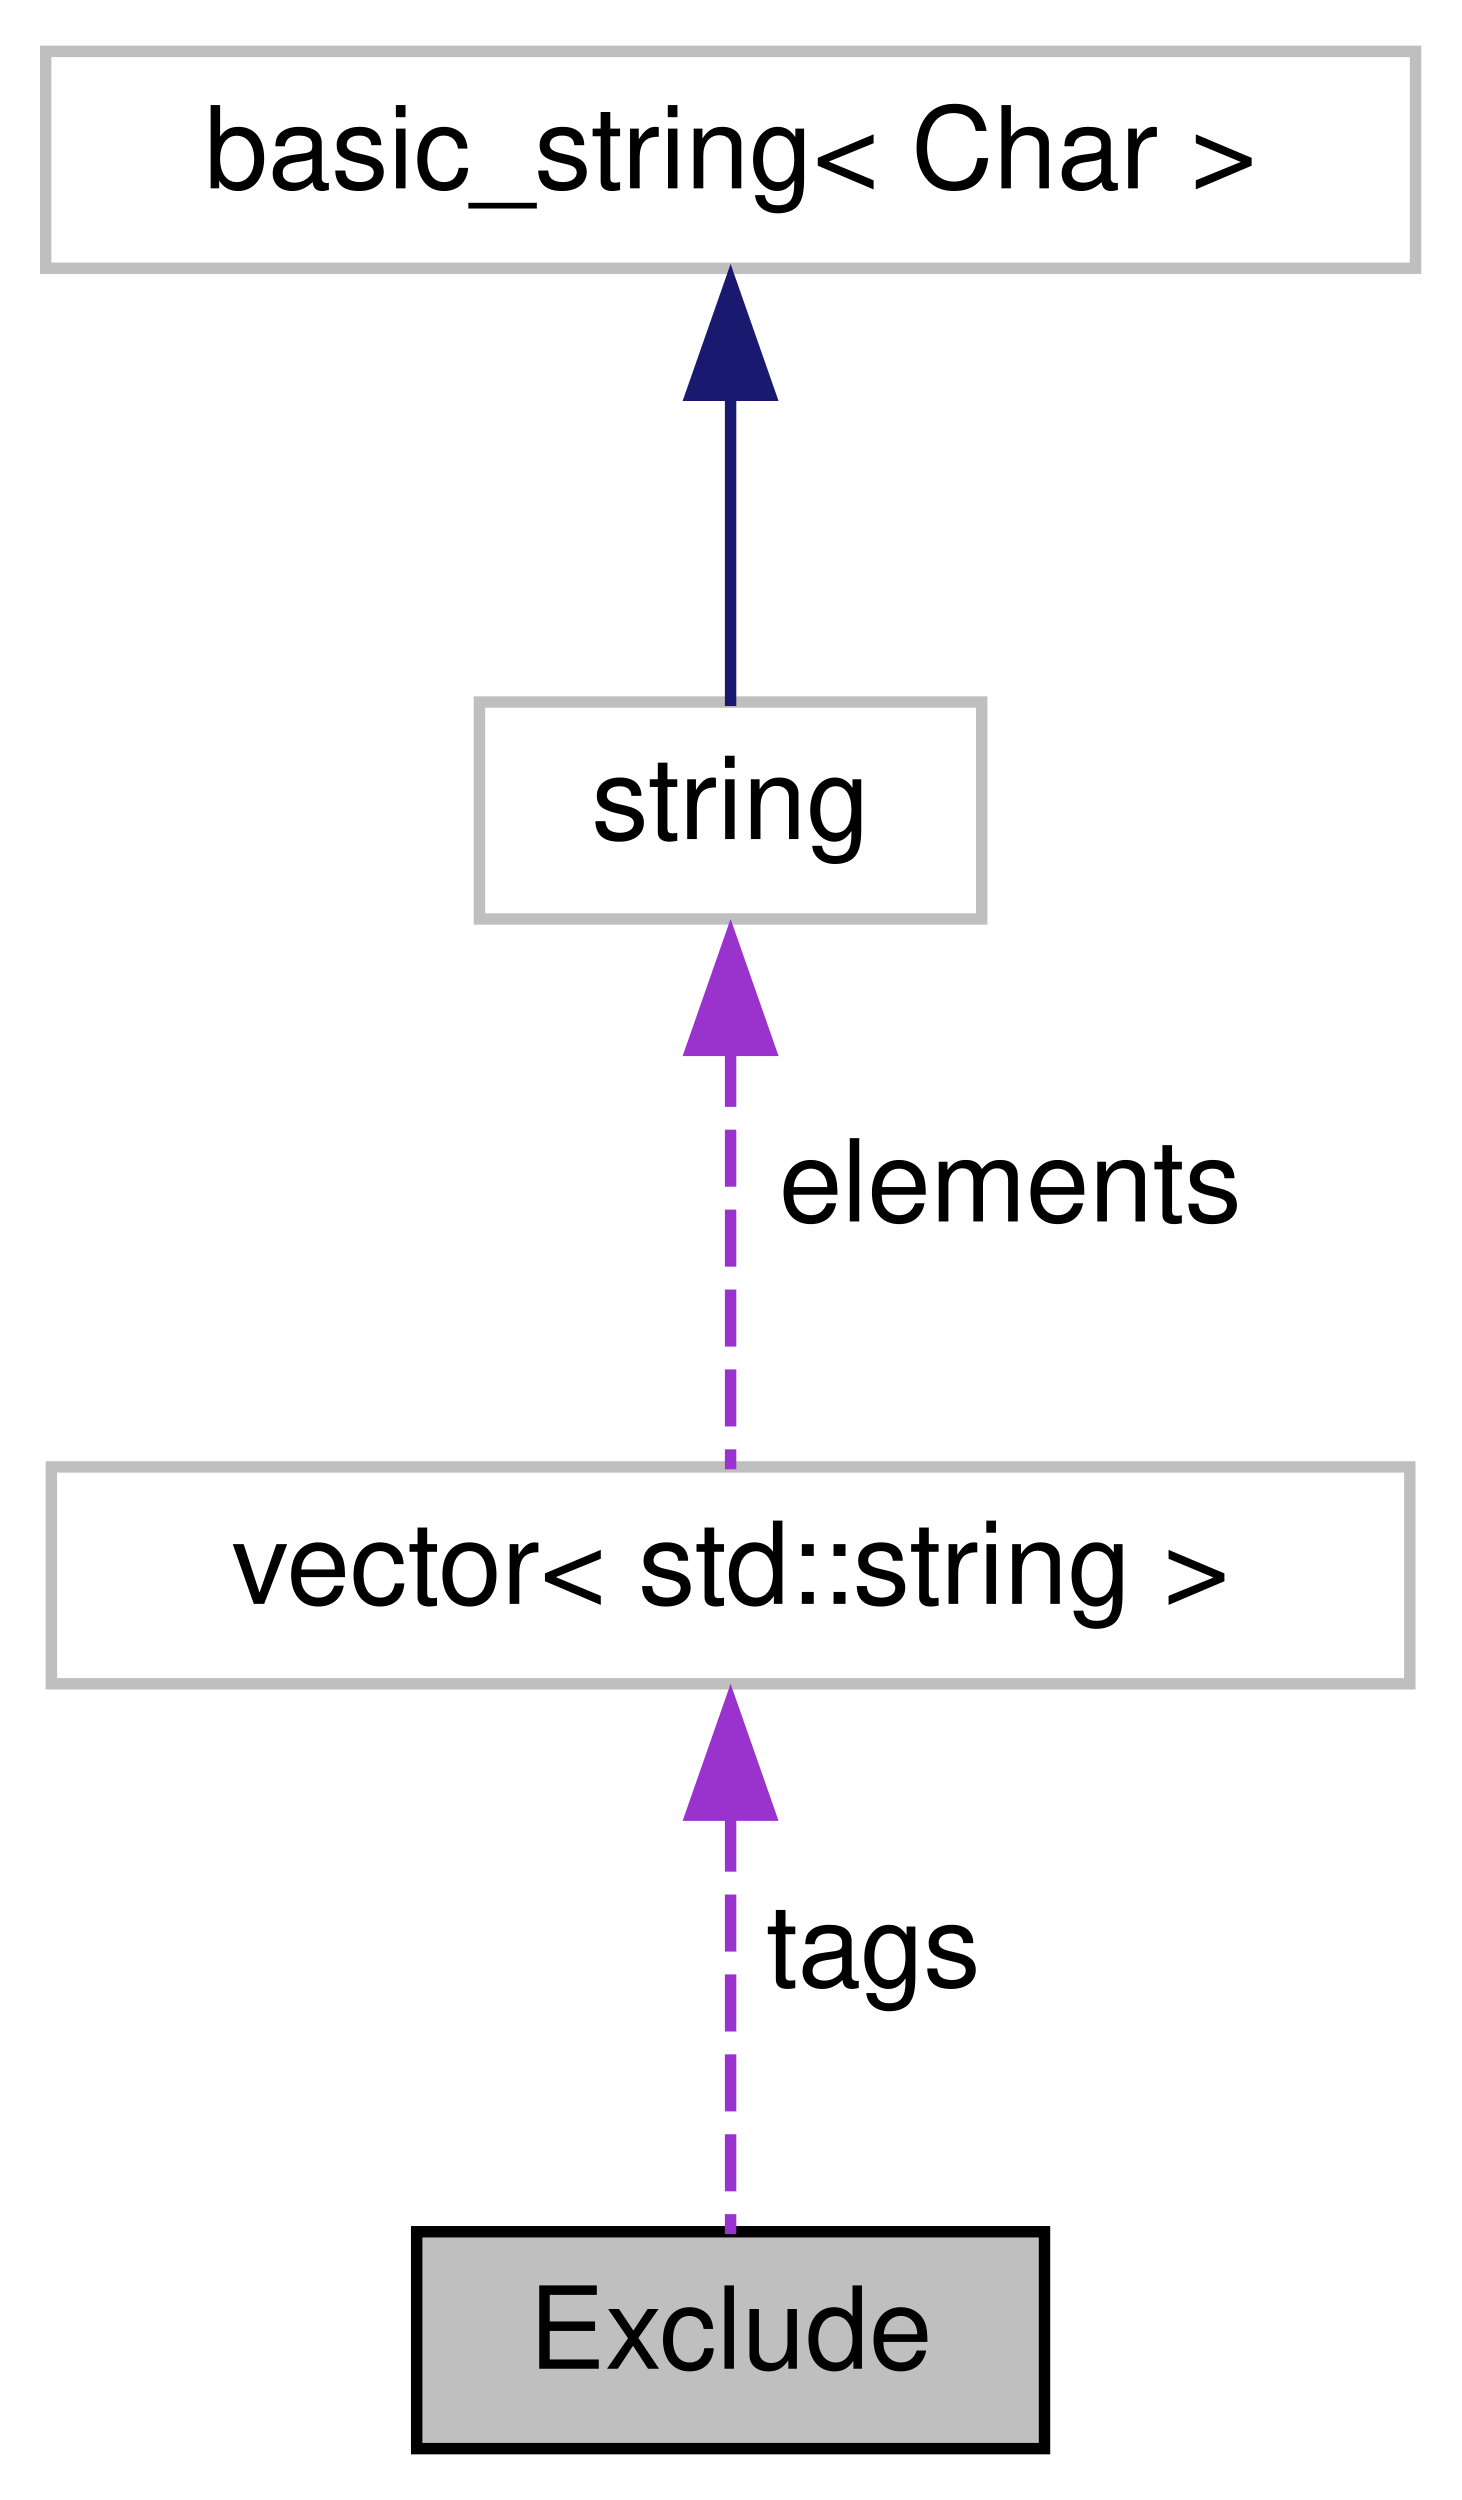
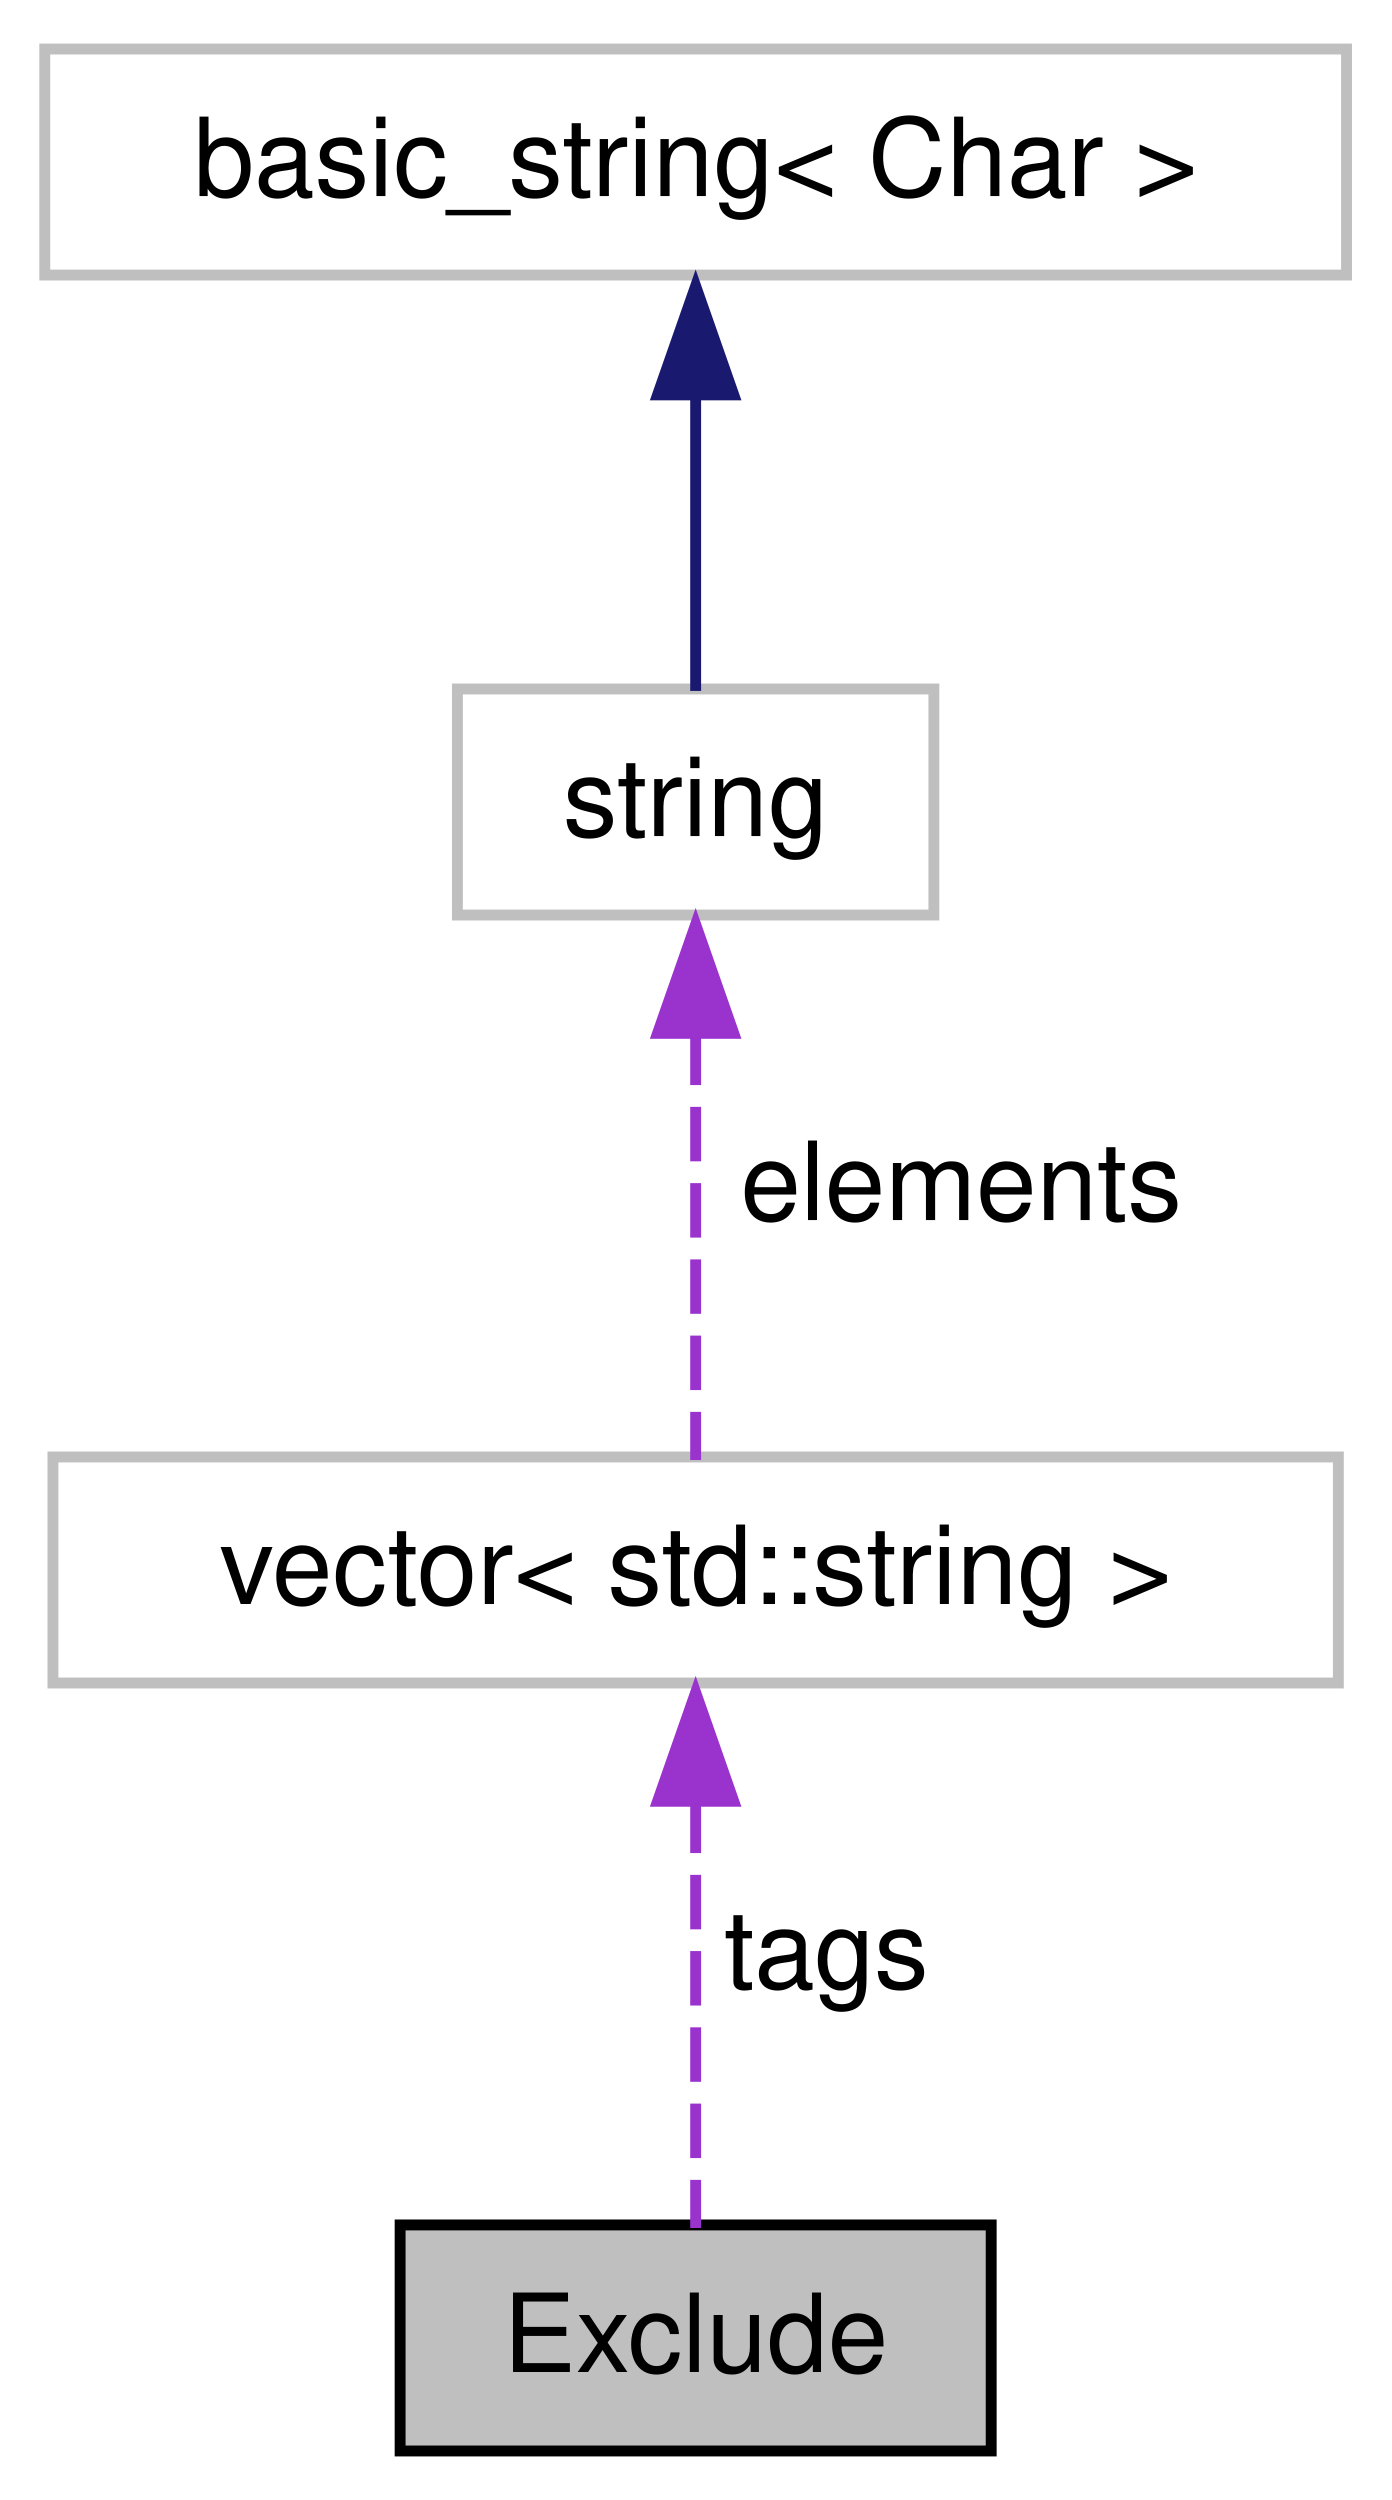
- <svg xmlns="http://www.w3.org/2000/svg" xmlns:xlink="http://www.w3.org/1999/xlink" width="128pt" height="219pt" viewBox="0.00 0.00 128.00 219.00">
-   <g id="graph0" class="graph" transform="scale(1 1) rotate(0) translate(4 215)">
+ <svg xmlns="http://www.w3.org/2000/svg" xmlns:xlink="http://www.w3.org/1999/xlink" width="128pt" height="230pt" viewBox="0.00 0.00 127.50 229.50">
+   <g id="graph0" class="graph" transform="scale(1 1) rotate(0) translate(4 225.5)">
    <g id="node1" class="node">
      <g id="a_node1">
        <a xlink:title="The auxiliary type used to specify species that should be filtered out when contructing a phase.">
-           <polygon fill="#bfbfbf" stroke="black" points="32.5,-0.5 32.5,-19.5 87.5,-19.5 87.5,-0.5 32.5,-0.5" />
-           <text text-anchor="middle" x="60" y="-7.5" font-family="Helvetica,sans-Serif" font-size="10.00">Exclude</text>
+           <polygon fill="#bfbfbf" stroke="black" points="32.62,-0.5 32.62,-21.25 86.88,-21.25 86.88,-0.5 32.62,-0.5" />
+           <text text-anchor="middle" x="59.75" y="-7.75" font-family="Helvetica,sans-Serif" font-size="10.00">Exclude</text>
        </a>
      </g>
    </g>
    <g id="node2" class="node">
      <g id="a_node2">
        <a xlink:title=" ">
-           <polygon fill="none" stroke="#bfbfbf" points="0.5,-67.5 0.5,-86.5 119.5,-86.5 119.5,-67.5 0.5,-67.5" />
-           <text text-anchor="middle" x="60" y="-74.5" font-family="Helvetica,sans-Serif" font-size="10.00">vector&lt; std::string &gt;</text>
+           <polygon fill="none" stroke="#bfbfbf" points="0.75,-71 0.75,-91.75 118.75,-91.75 118.75,-71 0.75,-71" />
+           <text text-anchor="middle" x="59.75" y="-78.25" font-family="Helvetica,sans-Serif" font-size="10.00">vector&lt; std::string &gt;</text>
        </a>
      </g>
    </g>
    <g id="edge1" class="edge">
-       <path fill="none" stroke="#9a32cd" stroke-dasharray="5,2" d="M60,-56.04C60,-43.7 60,-28.5 60,-19.29" />
-       <polygon fill="#9a32cd" stroke="#9a32cd" points="56.5,-55.99 60,-65.99 63.5,-55.99 56.5,-55.99" />
-       <text text-anchor="middle" x="72.5" y="-41" font-family="Helvetica,sans-Serif" font-size="10.00"> tags</text>
+       <path fill="none" stroke="#9a32cd" stroke-dasharray="5,2" d="M59.75,-60.39C59.75,-47.36 59.75,-30.97 59.75,-20.97" />
+       <polygon fill="#9a32cd" stroke="#9a32cd" points="56.25,-60.14 59.75,-70.14 63.25,-60.14 56.25,-60.14" />
+       <text text-anchor="middle" x="71.75" y="-43" font-family="Helvetica,sans-Serif" font-size="10.00"> tags</text>
    </g>
    <g id="node3" class="node">
      <g id="a_node3">
        <a xlink:title=" ">
-           <polygon fill="none" stroke="#bfbfbf" points="38,-134.5 38,-153.5 82,-153.5 82,-134.5 38,-134.5" />
-           <text text-anchor="middle" x="60" y="-141.5" font-family="Helvetica,sans-Serif" font-size="10.00">string</text>
+           <polygon fill="none" stroke="#bfbfbf" points="37.88,-141.5 37.88,-162.25 81.62,-162.25 81.62,-141.5 37.88,-141.5" />
+           <text text-anchor="middle" x="59.75" y="-148.75" font-family="Helvetica,sans-Serif" font-size="10.00">string</text>
        </a>
      </g>
    </g>
    <g id="edge2" class="edge">
-       <path fill="none" stroke="#9a32cd" stroke-dasharray="5,2" d="M60,-123.04C60,-110.7 60,-95.5 60,-86.29" />
-       <polygon fill="#9a32cd" stroke="#9a32cd" points="56.5,-122.99 60,-132.99 63.5,-122.99 56.5,-122.99" />
-       <text text-anchor="middle" x="84.5" y="-108" font-family="Helvetica,sans-Serif" font-size="10.00"> elements</text>
+       <path fill="none" stroke="#9a32cd" stroke-dasharray="5,2" d="M59.75,-130.89C59.75,-117.86 59.75,-101.47 59.75,-91.47" />
+       <polygon fill="#9a32cd" stroke="#9a32cd" points="56.25,-130.64 59.75,-140.64 63.25,-130.64 56.25,-130.64" />
+       <text text-anchor="middle" x="84.12" y="-113.5" font-family="Helvetica,sans-Serif" font-size="10.00"> elements</text>
    </g>
    <g id="node4" class="node">
      <g id="a_node4">
        <a xlink:title=" ">
-           <polygon fill="none" stroke="#bfbfbf" points="0,-191.5 0,-210.5 120,-210.5 120,-191.5 0,-191.5" />
-           <text text-anchor="middle" x="60" y="-198.5" font-family="Helvetica,sans-Serif" font-size="10.00">basic_string&lt; Char &gt;</text>
+           <polygon fill="none" stroke="#bfbfbf" points="0,-200.25 0,-221 119.5,-221 119.5,-200.25 0,-200.25" />
+           <text text-anchor="middle" x="59.75" y="-207.5" font-family="Helvetica,sans-Serif" font-size="10.00">basic_string&lt; Char &gt;</text>
        </a>
      </g>
    </g>
    <g id="edge3" class="edge">
-       <path fill="none" stroke="midnightblue" d="M60,-180.39C60,-171.02 60,-160.31 60,-153.15" />
-       <polygon fill="midnightblue" stroke="midnightblue" points="56.5,-180.37 60,-190.37 63.5,-180.37 56.5,-180.37" />
+       <path fill="none" stroke="midnightblue" d="M59.75,-189.45C59.75,-180.1 59.75,-169.46 59.75,-162.07" />
+       <polygon fill="midnightblue" stroke="midnightblue" points="56.25,-189.25 59.75,-199.25 63.25,-189.25 56.25,-189.25" />
    </g>
  </g>
</svg>
